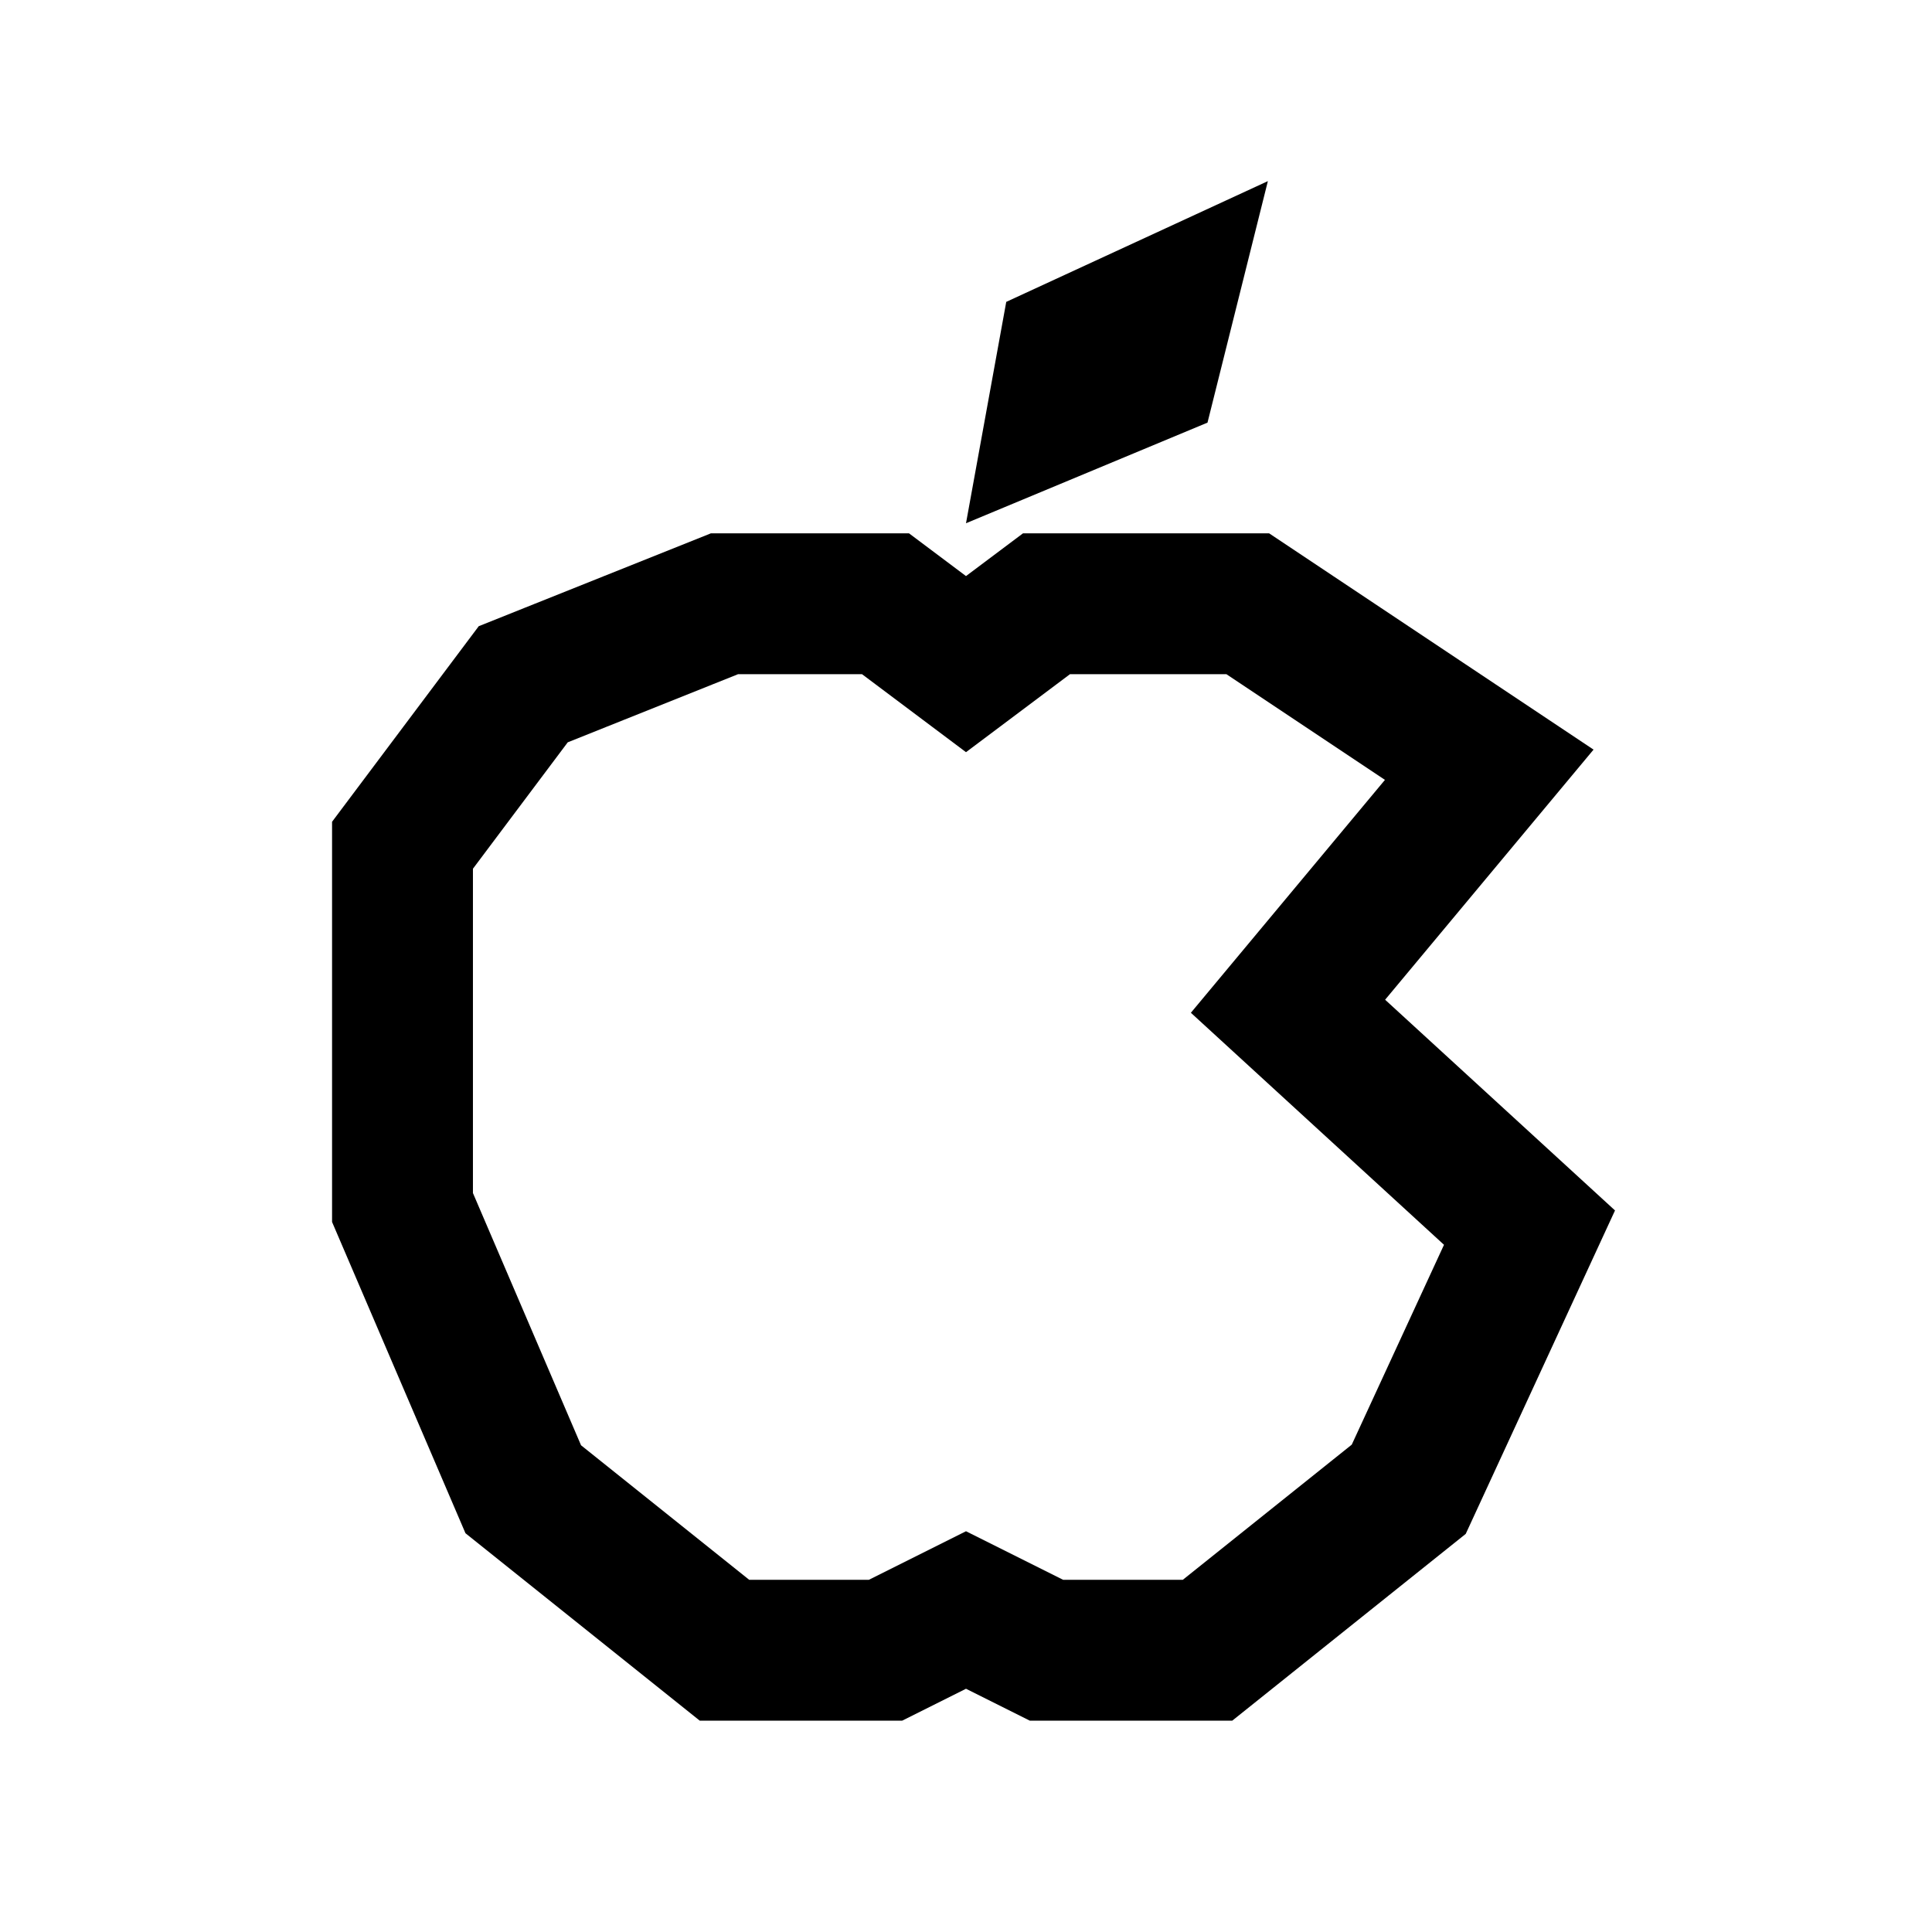
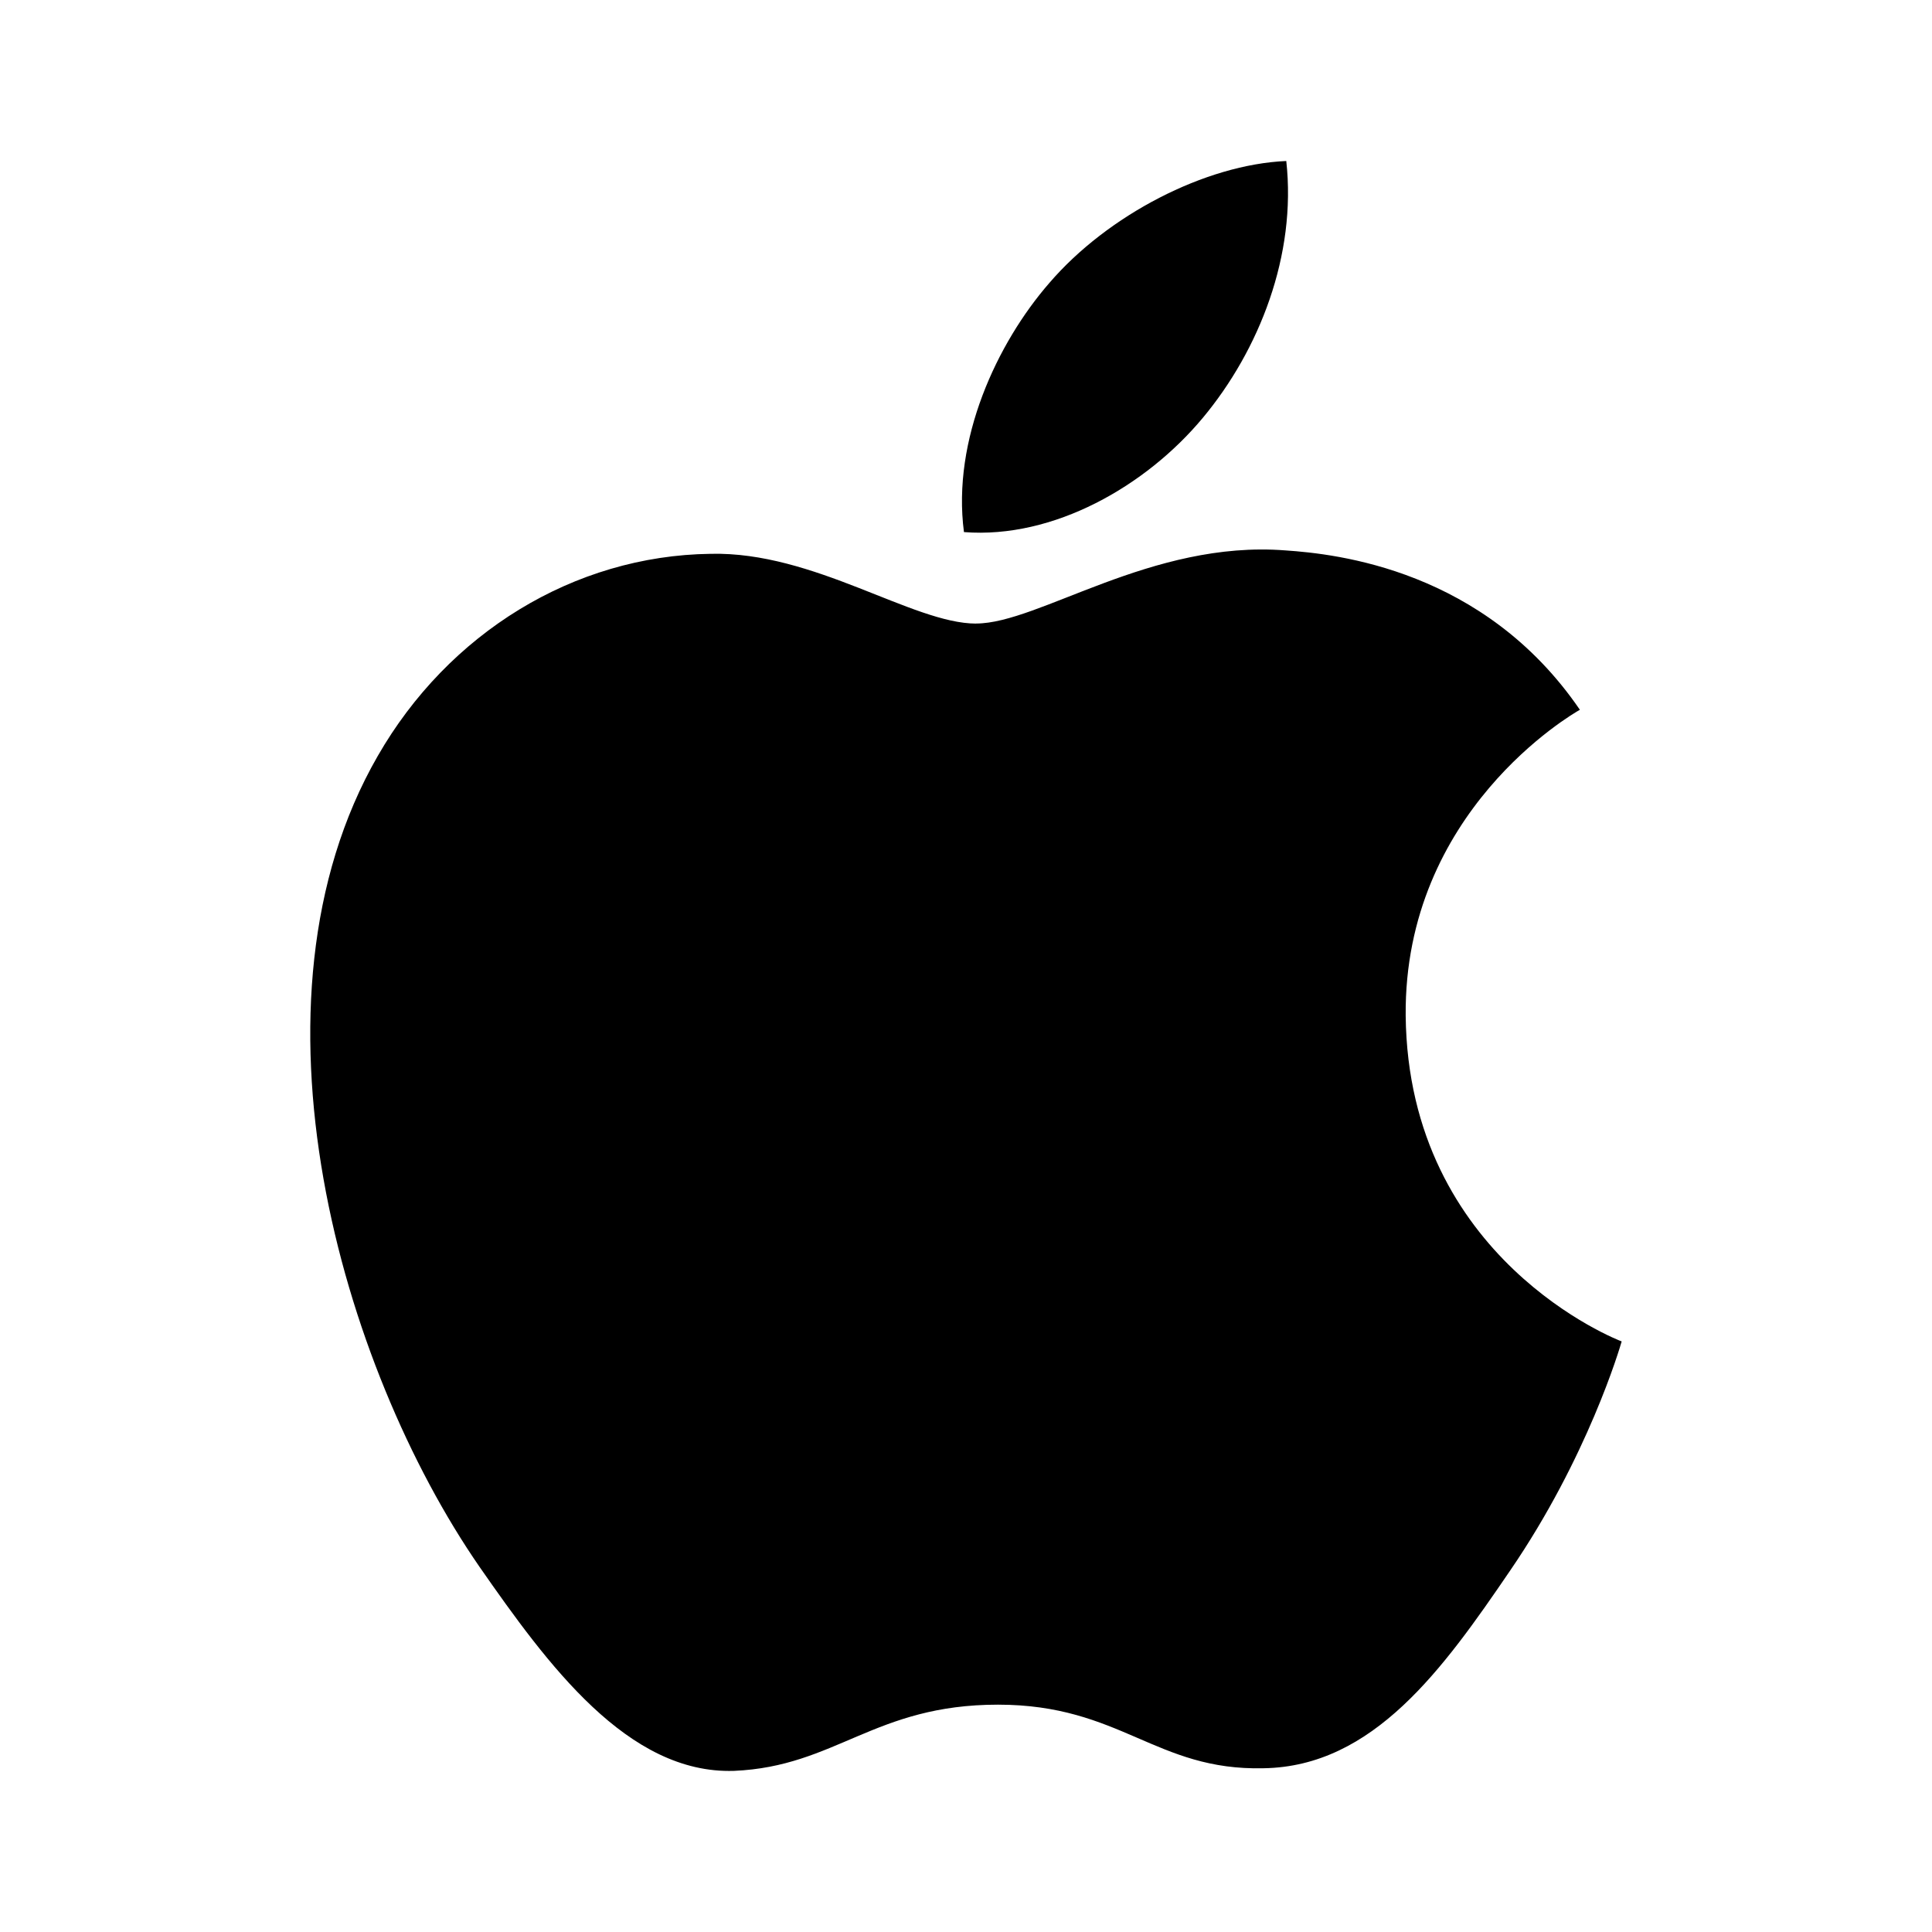
<svg xmlns="http://www.w3.org/2000/svg" width="24" height="24" viewBox="0 0 24 24">
-   <path d="M9 7.5H11L12 8.25L13 7.5H15.5L18.5 9.5L16 12.5L19 15.25L17.5 18.5L15 20.5H13L12 20L11 20.5H9L6.5 18.5L5 15V10.5L6.5 8.5Z" fill="none" stroke="currentColor" stroke-width="1.75" stroke-linecap="butt" stroke-linejoin="miter" />
-   <path d="M12 6.5L12.5 3.75L15.75 2.25L15 5.25Z" fill="currentColor" />
+   <path transform="translate(2 2) scale(0.8333)" d="M12.152 6.896c-.948 0-2.415-1.078-3.96-1.04-2.04.027-3.91 1.183-4.961 3.014-2.117 3.675-.546 9.103 1.519 12.09 1.013 1.454 2.208 3.09 3.792 3.039 1.52-.065 2.09-.987 3.935-.987 1.831 0 2.35.987 3.96.948 1.637-.026 2.676-1.48 3.676-2.948 1.156-1.688 1.636-3.325 1.662-3.415-.039-.013-3.182-1.221-3.22-4.857-.026-3.04 2.48-4.494 2.597-4.559-1.429-2.09-3.623-2.324-4.39-2.376-2-.156-3.675 1.09-4.61 1.09zM15.53 3.83c.843-1.012 1.4-2.427 1.245-3.83-1.207.052-2.662.805-3.532 1.818-.78.896-1.454 2.338-1.273 3.714 1.338.104 2.715-.688 3.559-1.701" fill="currentColor" />
</svg>
